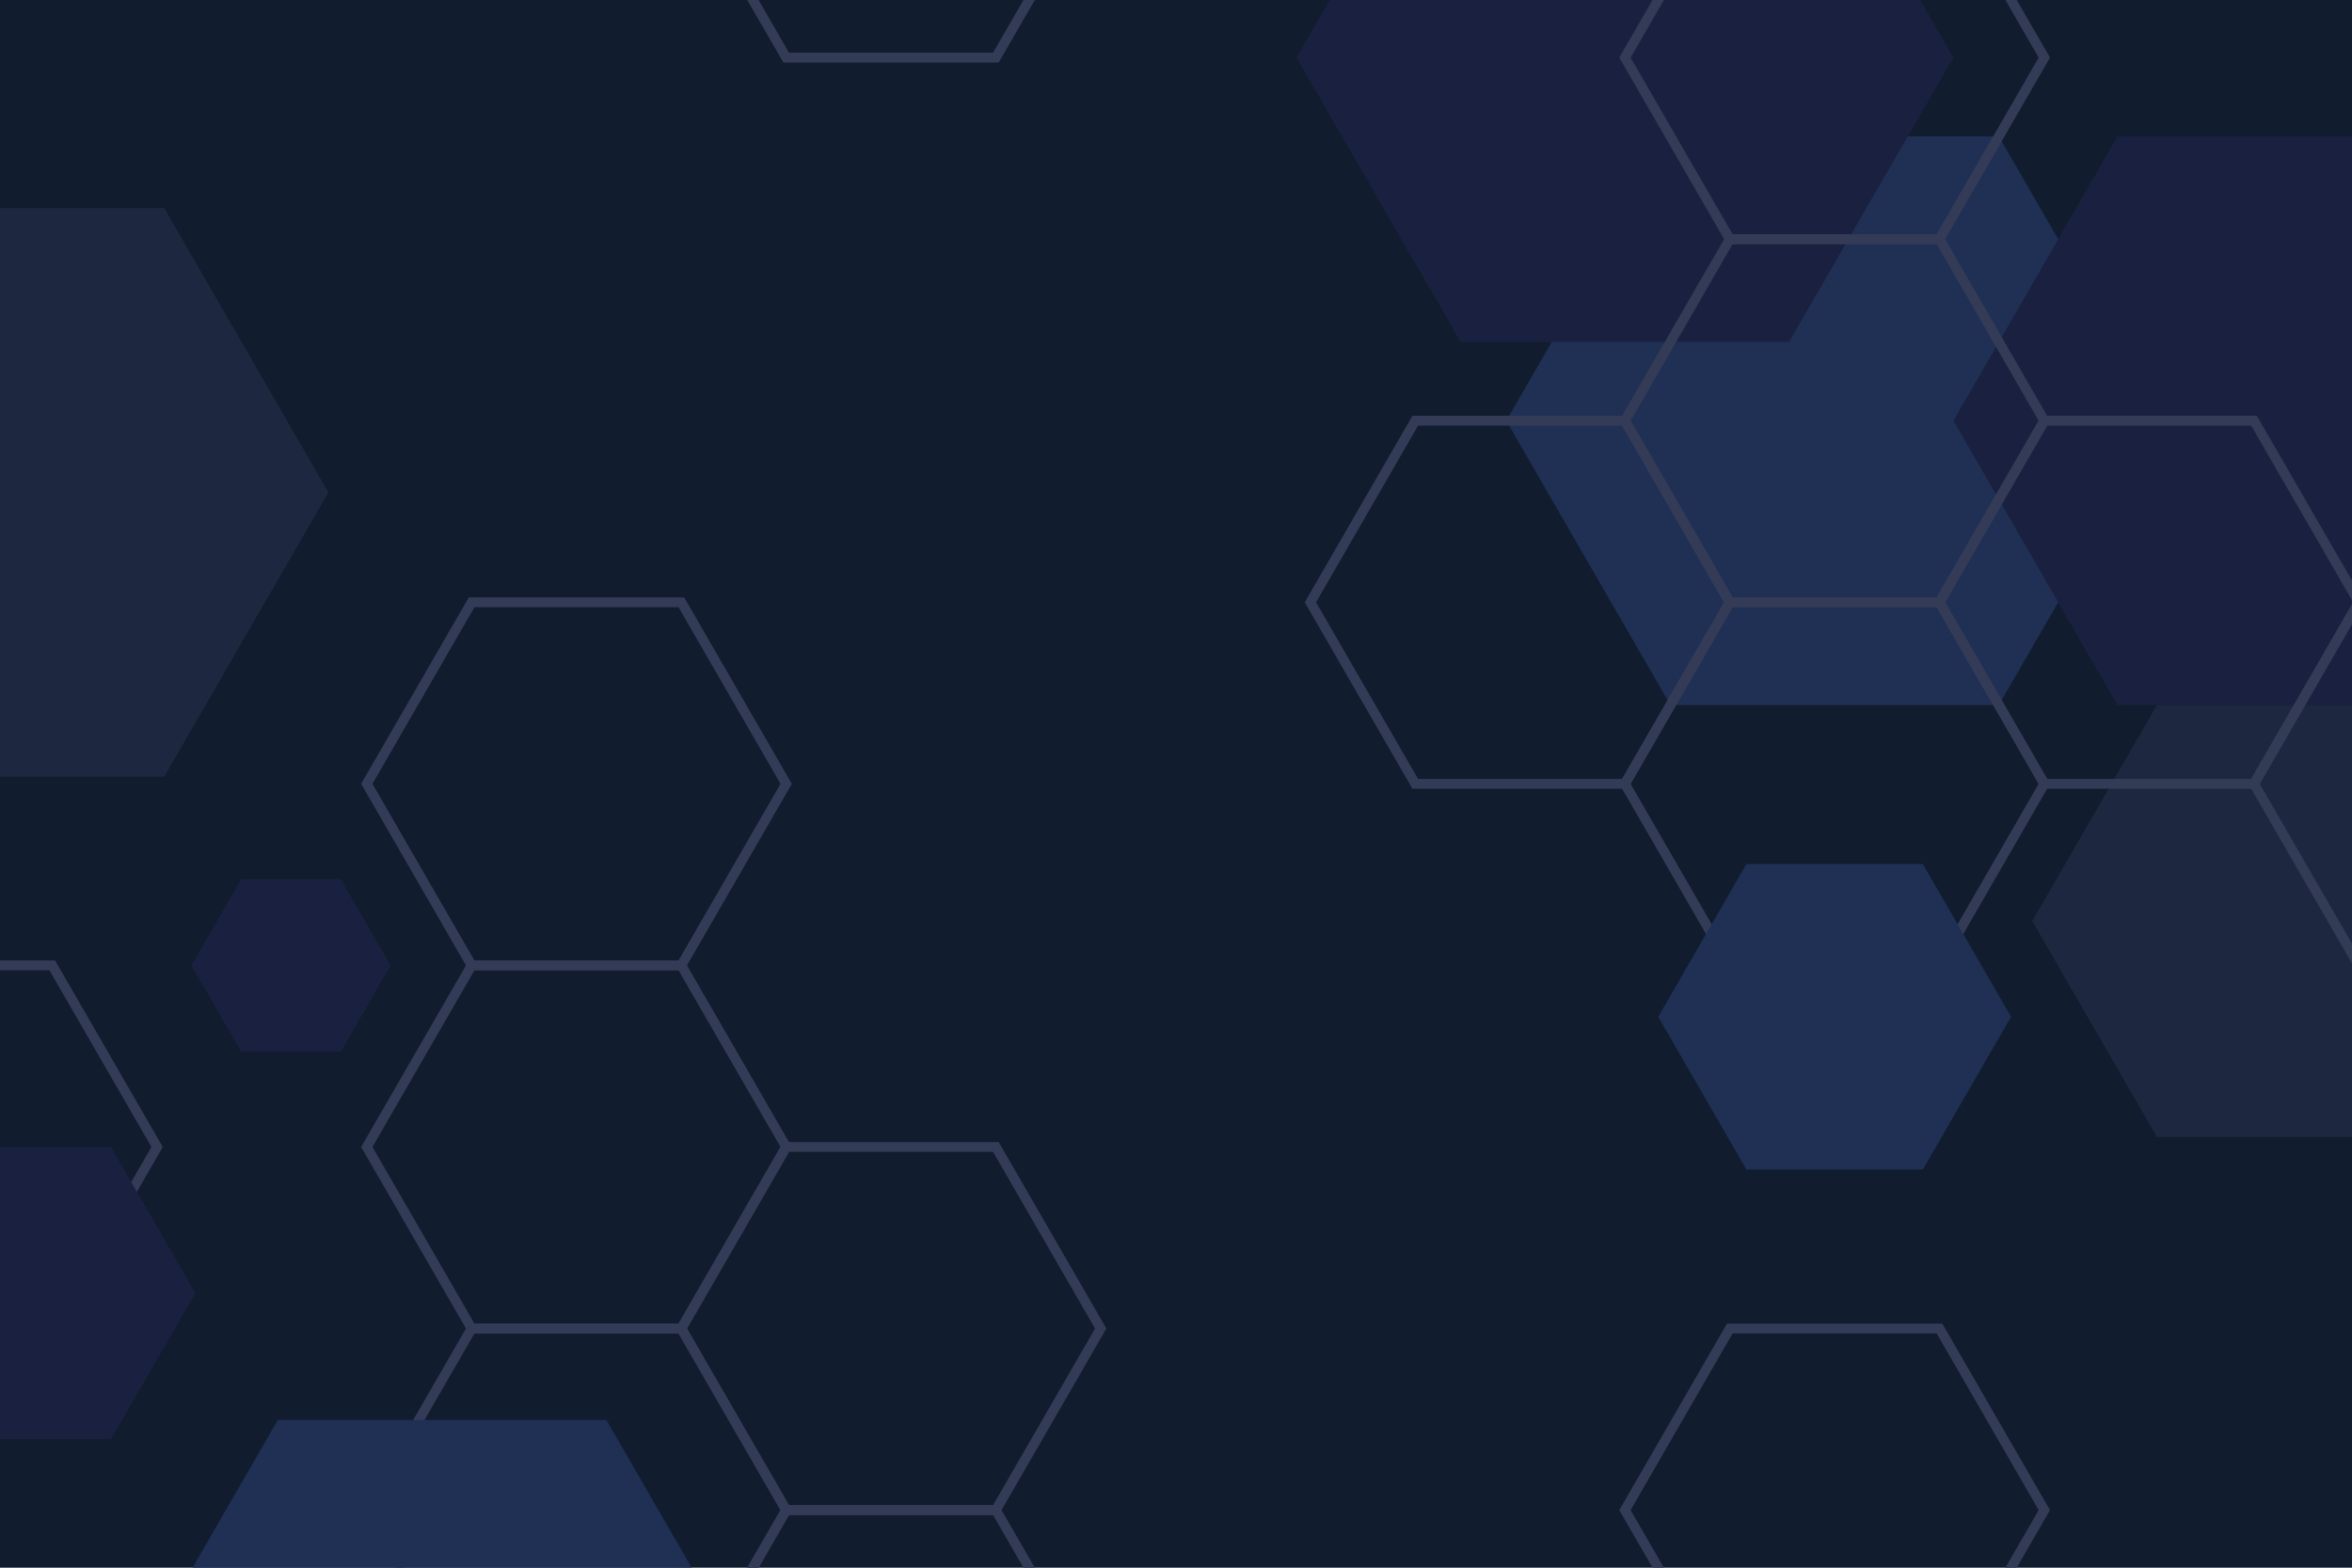
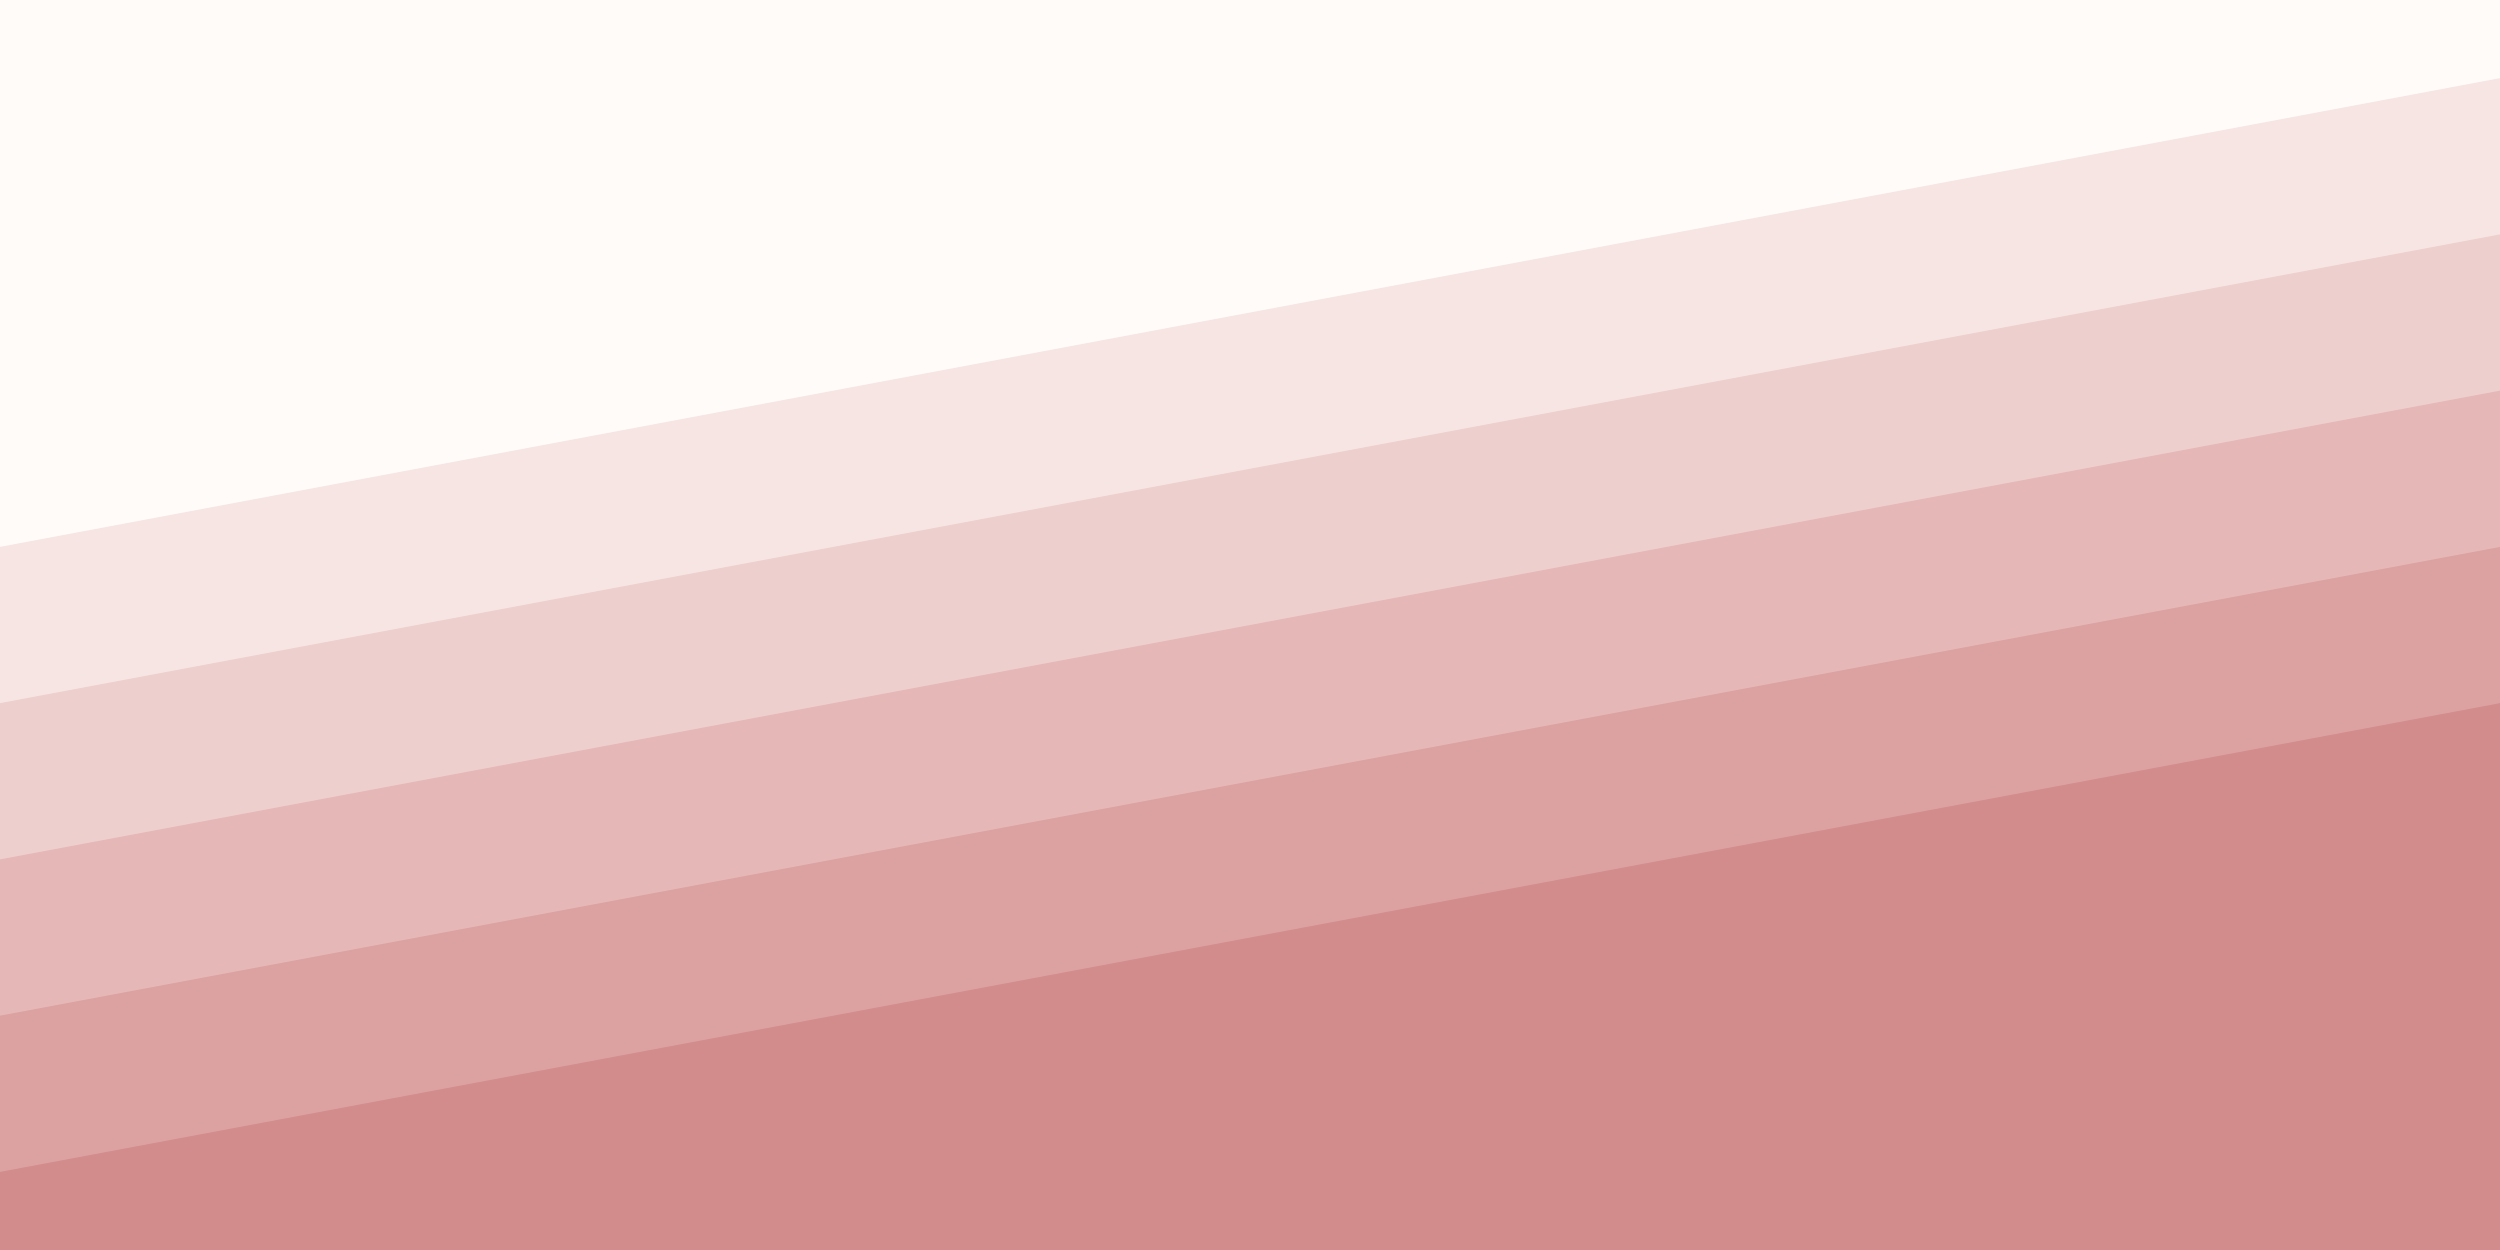
- <svg xmlns="http://www.w3.org/2000/svg" xmlns:xlink="http://www.w3.org/1999/xlink" version="1.1" x="0px" y="0px" viewBox="0 0 1200 800" style="enable-background:new 0 0 1200 800;" xml:space="preserve">
-   <g id="Background">
-     <rect style="fill:#111C2E;" width="1200" height="800" />
-   </g>
-   <g id="Object">
-     <g>
-       <defs>
-         <rect id="SVGID_1_" width="1200" height="800" />
-       </defs>
-       <clipPath id="SVGID_00000119830408236017155660000005737867719740225165_">
-         <use xlink:href="#SVGID_1_" style="overflow:visible;" />
-       </clipPath>
-       <g style="clip-path:url(#SVGID_00000119830408236017155660000005737867719740225165_);">
-         <g>
-           <polygon style="fill:#1D2840;" points="1227.772,359.791 1100.502,359.791 1036.867,470.01 1100.502,580.23 1227.772,580.23       1291.408,470.01     " />
-         </g>
-         <g>
-           <polygon style="fill:#203054;" points="1019.811,69.602 852.27,69.602 768.5,214.696 852.27,359.791 1019.811,359.791       1103.582,214.696     " />
-         </g>
-         <g>
-           <polygon style="fill:#1A2140;" points="912.826,-115.702 745.285,-115.702 661.515,29.392 745.285,174.487 912.826,174.487       996.596,29.392     " />
-         </g>
-         <g>
-           <polygon style="fill:#1A2140;" points="1247.908,69.602 1080.367,69.602 996.596,214.696 1080.367,359.791 1247.908,359.791       1331.678,214.696     " />
-         </g>
-         <g>
-           <path style="fill:#343B57;" d="M1151.455,402.5h-109.872l-54.936-95.152l54.936-95.152h109.872l54.936,95.152L1151.455,402.5z       M1044.469,397.5h104.099l52.049-90.152l-52.049-90.152h-104.099l-52.049,90.152L1044.469,397.5z" />
-         </g>
-         <g>
-           <path style="fill:#343B57;" d="M1311.933,495.152h-109.872L1147.125,400l54.936-95.152h109.872L1366.869,400L1311.933,495.152z       M1204.947,490.152h104.099L1361.095,400l-52.049-90.152h-104.099L1152.898,400L1204.947,490.152z" />
-         </g>
-         <g>
-           <path style="fill:#343B57;" d="M990.977,495.152H881.105L826.169,400l54.936-95.152h109.872L1045.913,400L990.977,495.152z       M883.992,490.152H988.09L1040.139,400l-52.049-90.152H883.992L831.942,400L883.992,490.152z" />
-         </g>
-         <g>
-           <path style="fill:#343B57;" d="M830.498,402.5H720.626l-54.936-95.152l54.936-95.152h109.872l54.936,95.152L830.498,402.5z       M723.513,397.5h104.099l52.049-90.152l-52.049-90.152H723.513l-52.049,90.152L723.513,397.5z" />
-         </g>
-         <g>
-           <path style="fill:#343B57;" d="M990.977,309.848H881.105l-54.936-95.152l54.936-95.152h109.872l54.936,95.152L990.977,309.848z       M883.992,304.848H988.09l52.049-90.152l-52.049-90.152H883.992l-52.049,90.152L883.992,304.848z" />
-         </g>
-         <g>
-           <path style="fill:#343B57;" d="M990.977,124.544H881.105l-54.936-95.152l54.936-95.152h109.872l54.936,95.152L990.977,124.544z       M883.992,119.544H988.09l52.049-90.152L988.09-60.76H883.992l-52.049,90.152L883.992,119.544z" />
-         </g>
-         <g>
-           <path style="fill:#343B57;" d="M990.977,865.76H881.105l-54.936-95.152l54.936-95.152h109.872l54.936,95.152L990.977,865.76z       M883.992,860.76H988.09l52.049-90.152l-52.049-90.152H883.992l-52.049,90.152L883.992,860.76z" />
-         </g>
-         <g>
-           <path style="fill:#343B57;" d="M509.542,773.108H399.67l-54.936-95.152l54.936-95.152h109.872l54.936,95.152L509.542,773.108z       M402.557,768.108h104.098l52.049-90.152l-52.049-90.152H402.557l-52.049,90.152L402.557,768.108z" />
-         </g>
-         <g>
-           <path style="fill:#343B57;" d="M349.064,495.152H239.192L184.256,400l54.936-95.152h109.872L404,400L349.064,495.152z       M242.079,490.152h104.099L398.227,400l-52.049-90.152H242.079L190.03,400L242.079,490.152z" />
-         </g>
-         <g>
-           <path style="fill:#343B57;" d="M349.064,680.456H239.192l-54.936-95.152l54.936-95.152h109.872L404,585.304L349.064,680.456z       M242.079,675.456h104.099l52.049-90.152l-52.049-90.152H242.079l-52.049,90.152L242.079,675.456z" />
-         </g>
-         <g>
-           <path style="fill:#343B57;" d="M509.542,31.892H399.67L344.734-63.26l54.936-95.152h109.872l54.936,95.152L509.542,31.892z       M402.557,26.892h104.098l52.049-90.152l-52.049-90.152H402.557L350.508-63.26L402.557,26.892z" />
-         </g>
-         <g>
-           <path style="fill:#343B57;" d="M28.108,680.456H-81.764l-54.936-95.152l54.936-95.152H28.108l54.936,95.152L28.108,680.456z       M-78.877,675.456H25.221l52.049-90.152l-52.049-90.152H-78.877l-52.049,90.152L-78.877,675.456z" />
-         </g>
-         <g>
-           <path style="fill:#343B57;" d="M509.542,958.412H399.67l-54.936-95.152l54.936-95.152h109.872l54.936,95.152L509.542,958.412z       M402.557,953.412h104.098l52.049-90.152l-52.049-90.152H402.557l-52.049,90.152L402.557,953.412z" />
-         </g>
-         <g>
-           <path style="fill:#343B57;" d="M349.064,865.76H239.192l-54.936-95.152l54.936-95.152h109.872L404,770.608L349.064,865.76z       M242.079,860.76h104.099l52.049-90.152l-52.049-90.152H242.079l-52.049,90.152L242.079,860.76z" />
-         </g>
-         <g>
-           <polygon style="fill:#203054;" points="309.333,724.566 141.792,724.566 58.022,869.661 141.792,1014.755 309.333,1014.755       393.104,869.661     " />
-         </g>
-         <g>
-           <polygon style="fill:#1A2140;" points="173.86,448.659 123.061,448.659 97.661,492.652 123.061,536.645 173.86,536.645       199.259,492.652     " />
-         </g>
-         <g>
-           <polygon style="fill:#203054;" points="981.041,440.931 891.041,440.931 846.041,518.873 891.041,596.816 981.041,596.816       1026.041,518.873     " />
-         </g>
-         <g>
-           <polygon style="fill:#1D2840;" points="83.77,106.174 -83.77,106.174 -167.541,251.269 -83.77,396.363 83.77,396.363       167.541,251.269     " />
-         </g>
-         <g>
-           <polygon style="fill:#1A2140;" points="-29.484,585.305 56.607,585.305 99.652,659.861 56.607,734.418 -29.484,734.418       -72.529,659.861     " />
-         </g>
-       </g>
-     </g>
+ <svg xmlns="http://www.w3.org/2000/svg" width="100%" height="100%" viewBox="0 0 1600 800">
+   <rect fill="#FFFBF8" width="1600" height="800" />
+   <g fill-opacity="1">
+     <polygon fill="#f6e5e2" points="1600 160 0 460 0 350 1600 50" />
+     <polygon fill="#edcfcd" points="1600 260 0 560 0 450 1600 150" />
+     <polygon fill="#e5b8b7" points="1600 360 0 660 0 550 1600 250" />
+     <polygon fill="#dca2a2" points="1600 460 0 760 0 650 1600 350" />
+     <polygon fill="#D38C8C" points="1600 800 0 800 0 750 1600 450" />
  </g>
</svg>
